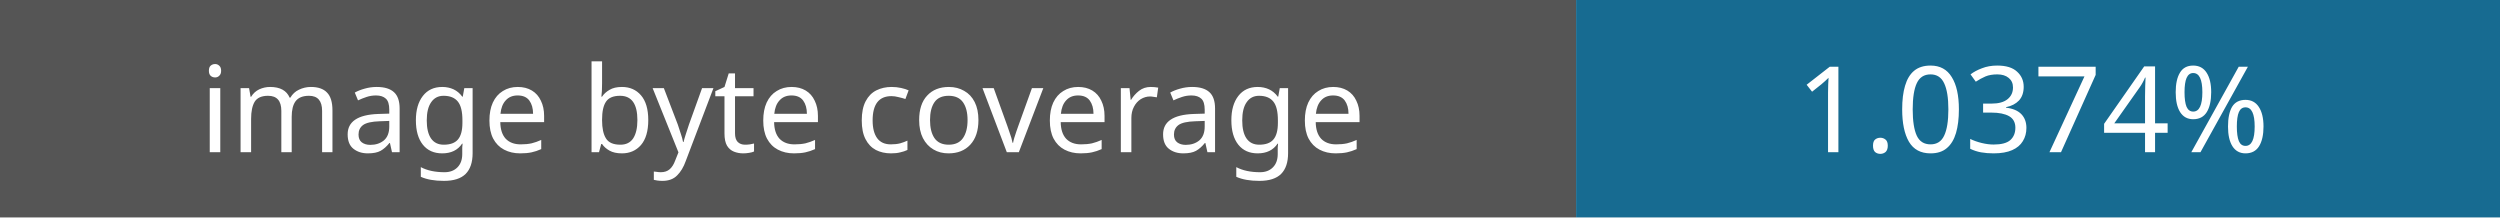
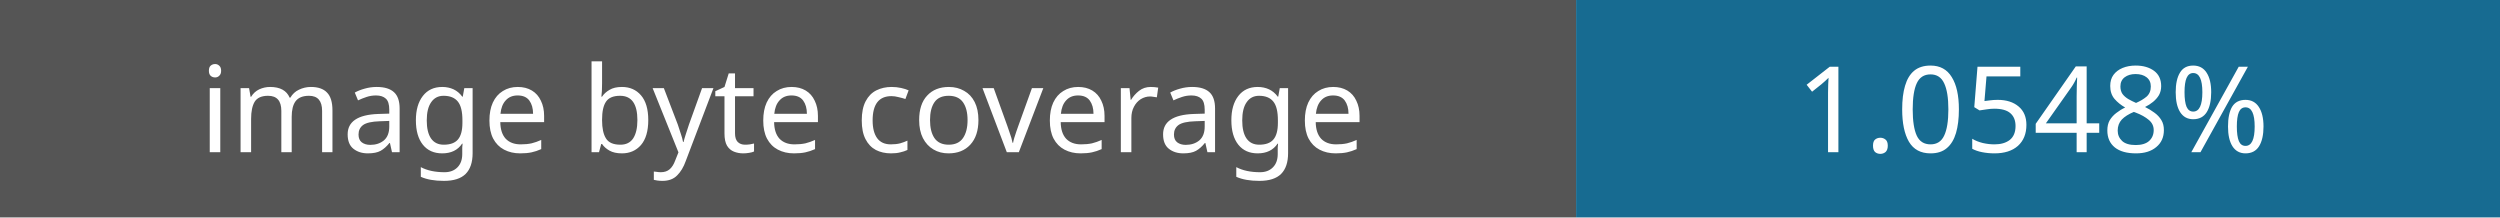
- <svg xmlns="http://www.w3.org/2000/svg" width="230" height="20" role="img" aria-label="Image coverage: 1.0374%">
+ <svg xmlns="http://www.w3.org/2000/svg" width="230" height="20" role="img" aria-label="Image coverage: 1.0548%">
  <rect width="145" height="20" fill="#555" />
  <rect x="145" width="85" height="20" fill="#176b91" />
  <g fill="#fff" font-family="Verdana,sans-serif" font-size="11" text-anchor="middle">
    <text x="72" y="14">image byte coverage</text>
-     <text x="187" y="14">1.0374%</text>
+     <text x="187" y="14">1.0548%</text>
  </g>
</svg>
